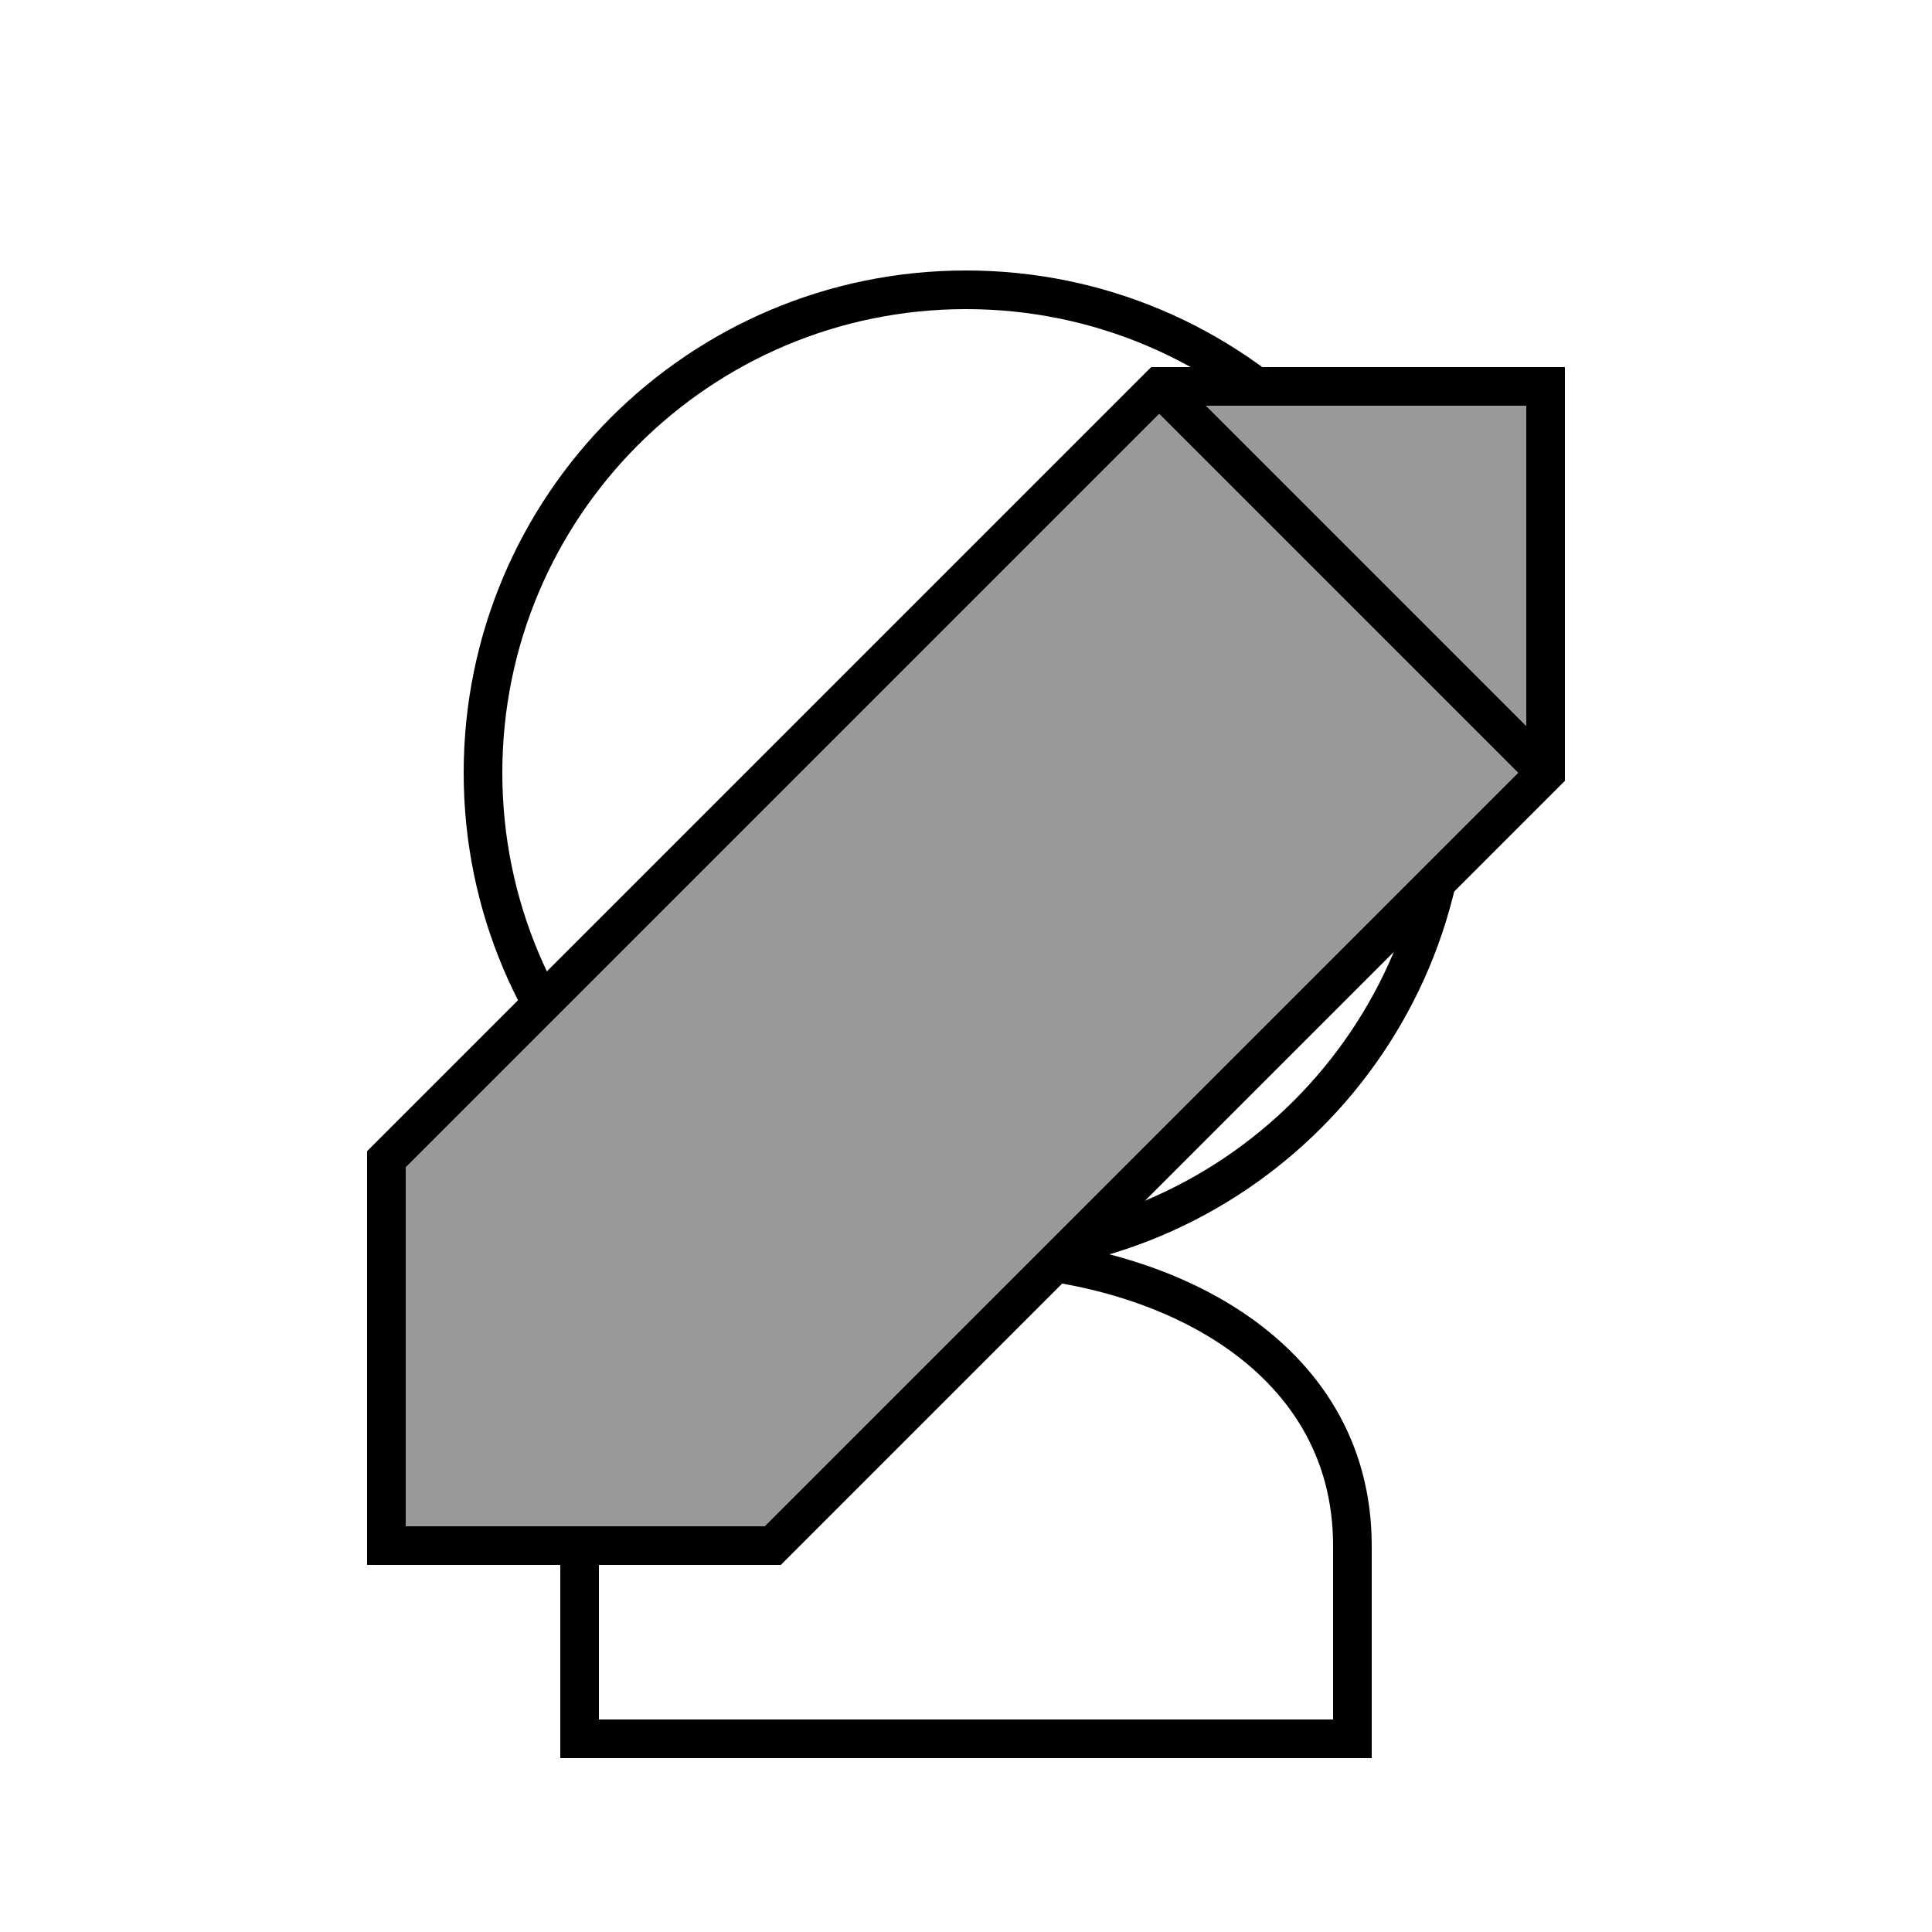
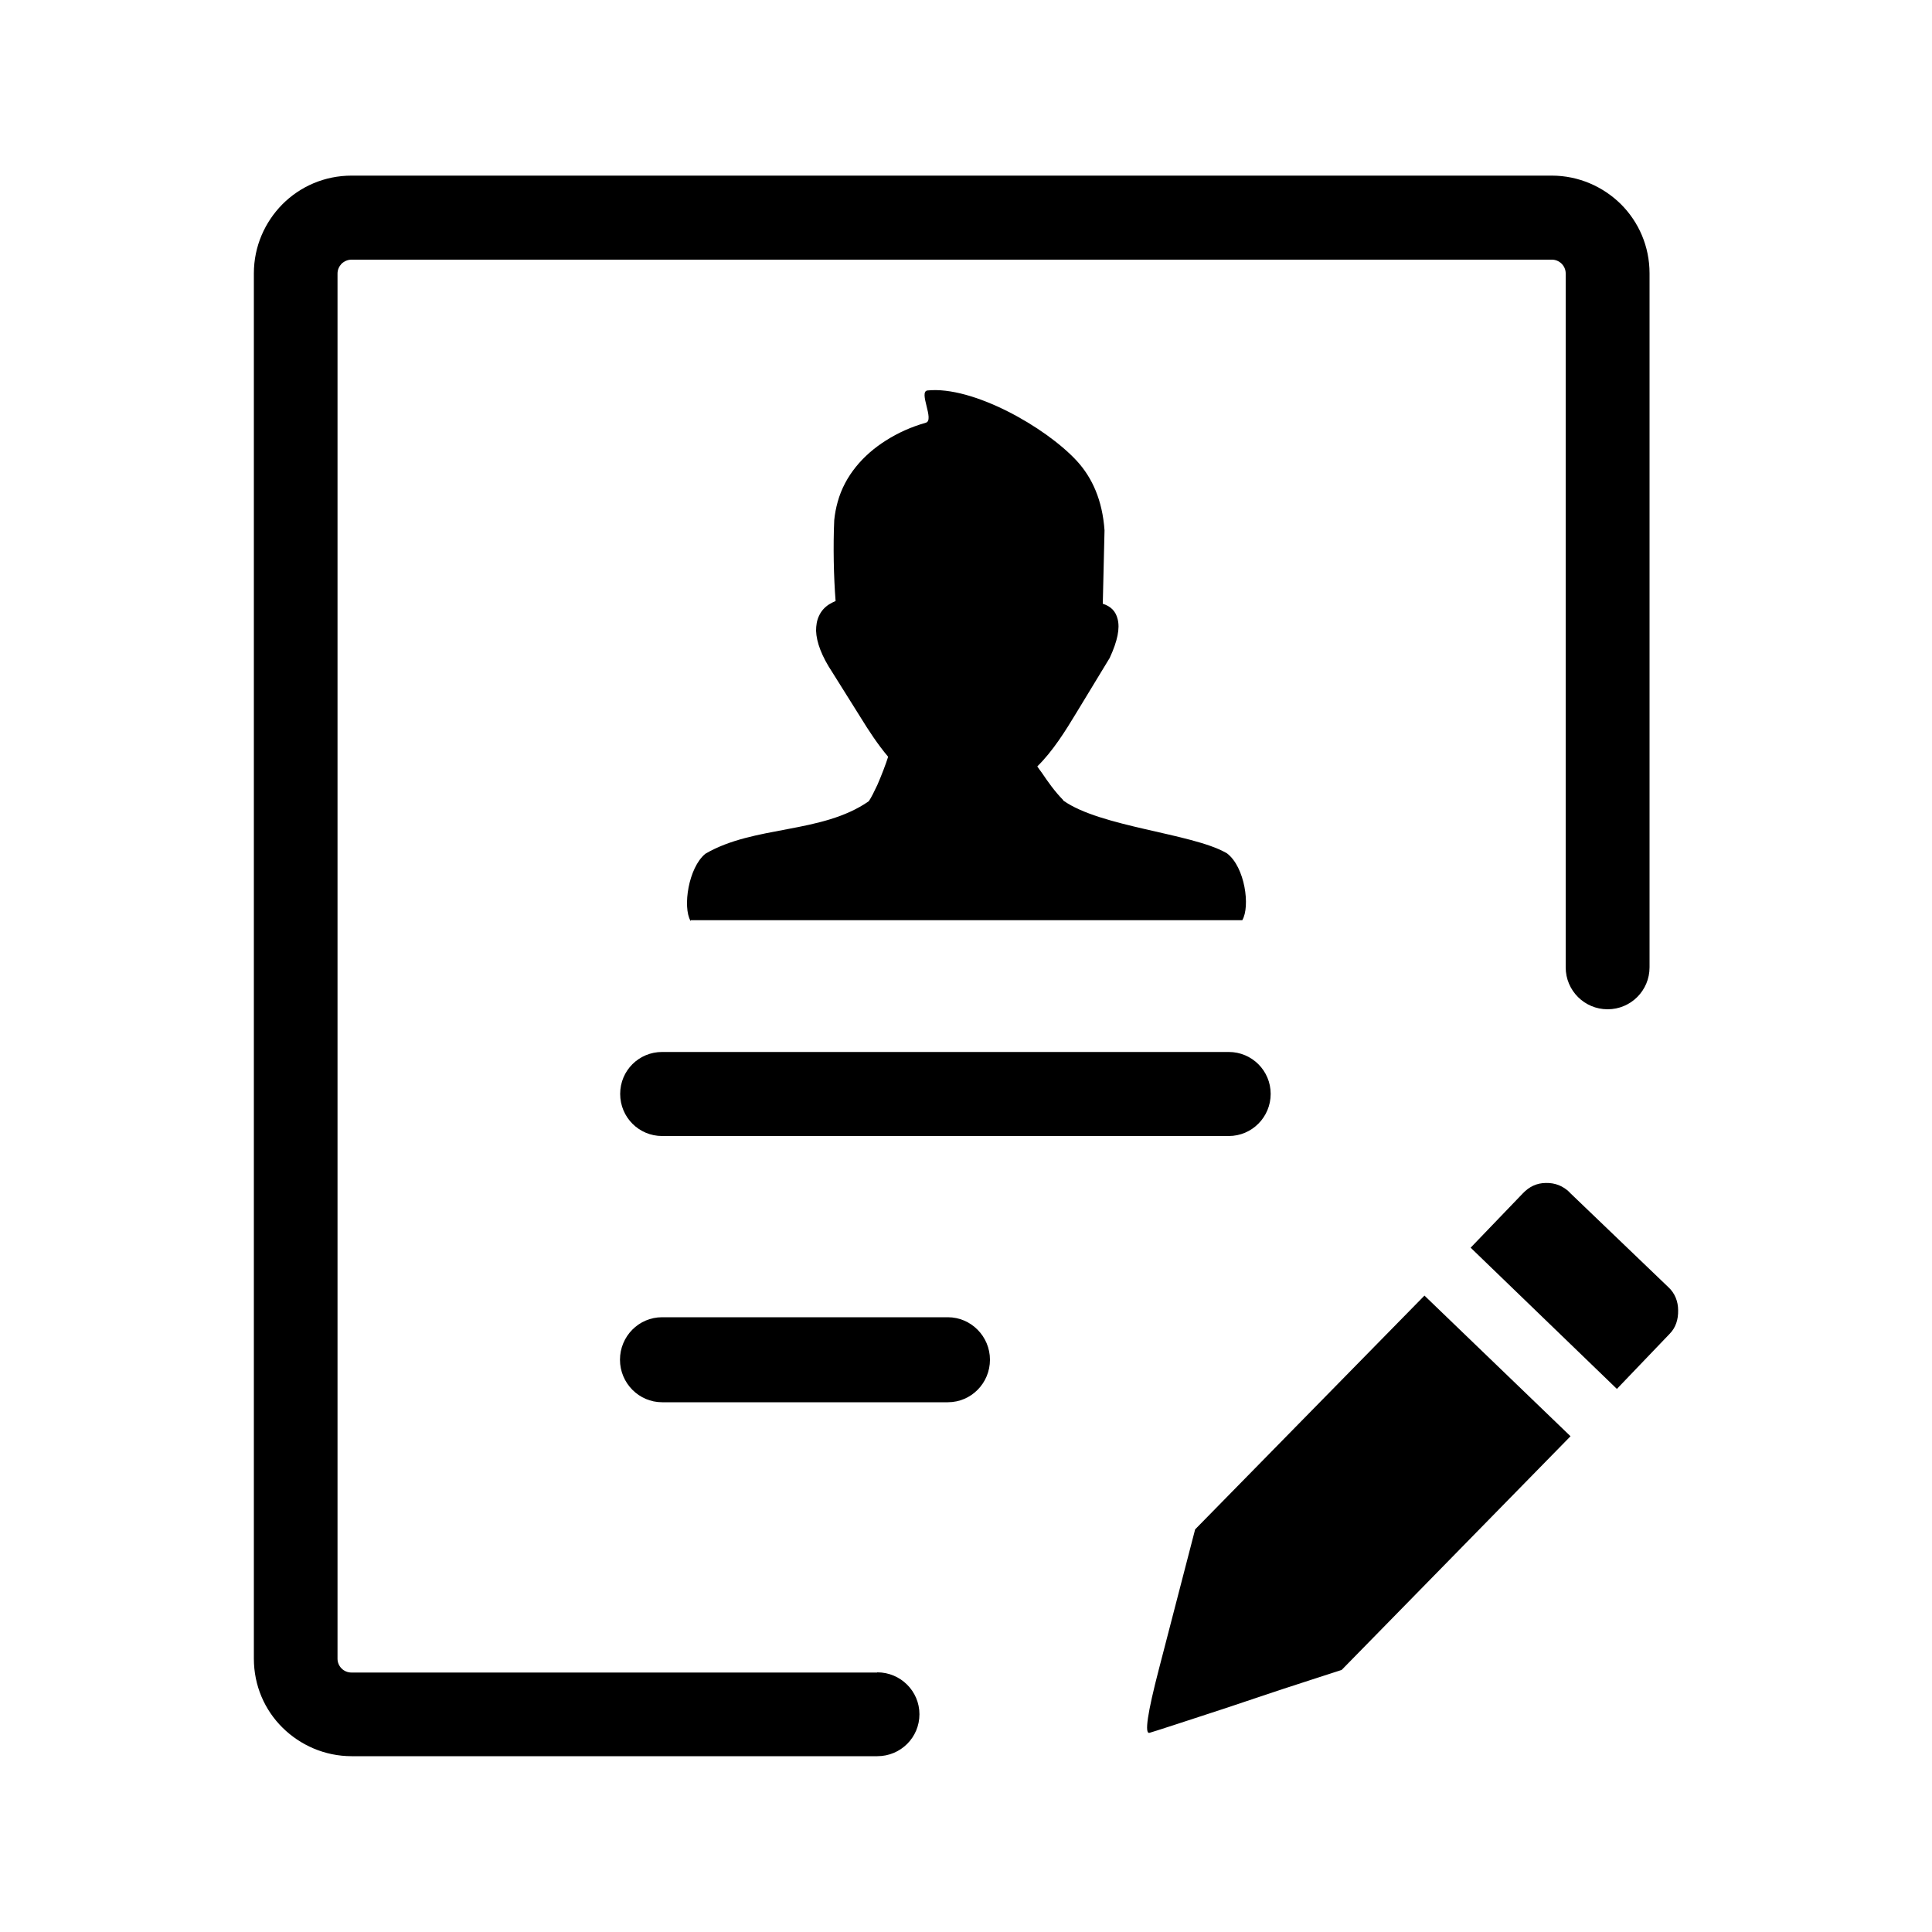
- <svg xmlns="http://www.w3.org/2000/svg" viewBox="0 0 100 100">
-   <circle cx="50" cy="40" r="25" stroke="#000" stroke-width="2" fill="none" />
-   <path d="M50,65 C40,65 30,70 30,80 L30,90 L70,90 L70,80 C70,70 60,65 50,65" stroke="#000" stroke-width="2" fill="none" />
-   <path d="M80,20 L60,20 L20,60 L20,80 L40,80 L80,40 Z" stroke="#000" stroke-width="2" fill="#999" />
-   <path d="M60,20 L80,40" stroke="#000" stroke-width="2" fill="none" />
+ <svg xmlns="http://www.w3.org/2000/svg" id="a" viewBox="0 0 100 100">
+   <path d="m45.41,86.56c1.2,0,2.18.97,2.18,2.17s-.97,2.17-2.18,2.17h-27.21c-1.39,0-2.66-.57-3.58-1.48-.92-.91-1.48-2.17-1.48-3.57V14.15c0-1.4.57-2.66,1.48-3.58.92-.92,2.18-1.48,3.58-1.48h62.12c1.39,0,2.66.57,3.58,1.48.92.92,1.48,2.18,1.48,3.58v35.92c0,1.2-.97,2.17-2.17,2.17s-2.17-.97-2.17-2.17V14.15c0-.19-.08-.37-.21-.5-.13-.13-.31-.21-.5-.21H18.19c-.19,0-.37.08-.51.21-.13.14-.21.31-.21.51v71.7c0,.19.08.37.21.5.13.13.31.21.51.21h27.21Zm-9.67-38.9c-.41-.71-.11-2.75.77-3.47,2.53-1.48,6.02-1.02,8.46-2.72.14-.21.29-.52.45-.86.22-.51.43-1.06.55-1.44-.54-.64-1.01-1.36-1.44-2.06l-1.46-2.33c-.53-.8-.81-1.53-.83-2.13,0-.28.04-.54.15-.77.11-.24.27-.43.51-.59.11-.07.23-.13.35-.18-.1-1.27-.13-2.86-.07-4.19.03-.31.09-.63.18-.95.37-1.34,1.31-2.42,2.48-3.16.64-.41,1.34-.72,2.08-.93.47-.13-.4-1.62.09-1.67,2.33-.24,6.09,1.88,7.72,3.64.81.88,1.33,2.05,1.44,3.6l-.09,3.8h0c.41.13.67.38.77.8.12.47,0,1.11-.41,2h0s-.01.03-.03.05l-1.67,2.75c-.61,1.01-1.24,2.02-2.05,2.82.07.11.15.21.23.32.33.49.67.97,1.09,1.4.01.01.03.03.03.05,1.92,1.36,6.61,1.69,8.4,2.69l.07.04c.93.71,1.21,2.75.79,3.46h-28.54v.02Zm45.51,14.06c-.35-.34-.76-.5-1.23-.49-.47,0-.87.19-1.2.54l-2.7,2.81,7.57,7.31,2.72-2.84c.33-.33.46-.76.45-1.23,0-.46-.17-.89-.51-1.2l-5.12-4.91h0Zm-11.82,24.72c-1,.32-2,.65-2.99.97-1,.33-2,.67-2.99,1-2.35.77-3.67,1.2-3.95,1.28-.27.08-.11-1.02.49-3.32l1.87-7.21h0l11.87-12.1,7.56,7.28-11.86,12.11h0Zm-35.16-13.86c-1.2,0-2.18-.99-2.18-2.2s.97-2.2,2.18-2.2h14.79c1.2,0,2.18.99,2.18,2.2s-.97,2.2-2.18,2.2h-14.79Zm0-13.78c-1.2,0-2.17-.97-2.17-2.18s.97-2.17,2.17-2.17h29.33c1.2,0,2.17.97,2.17,2.17s-.97,2.18-2.17,2.18h-29.33Z" />
</svg>
